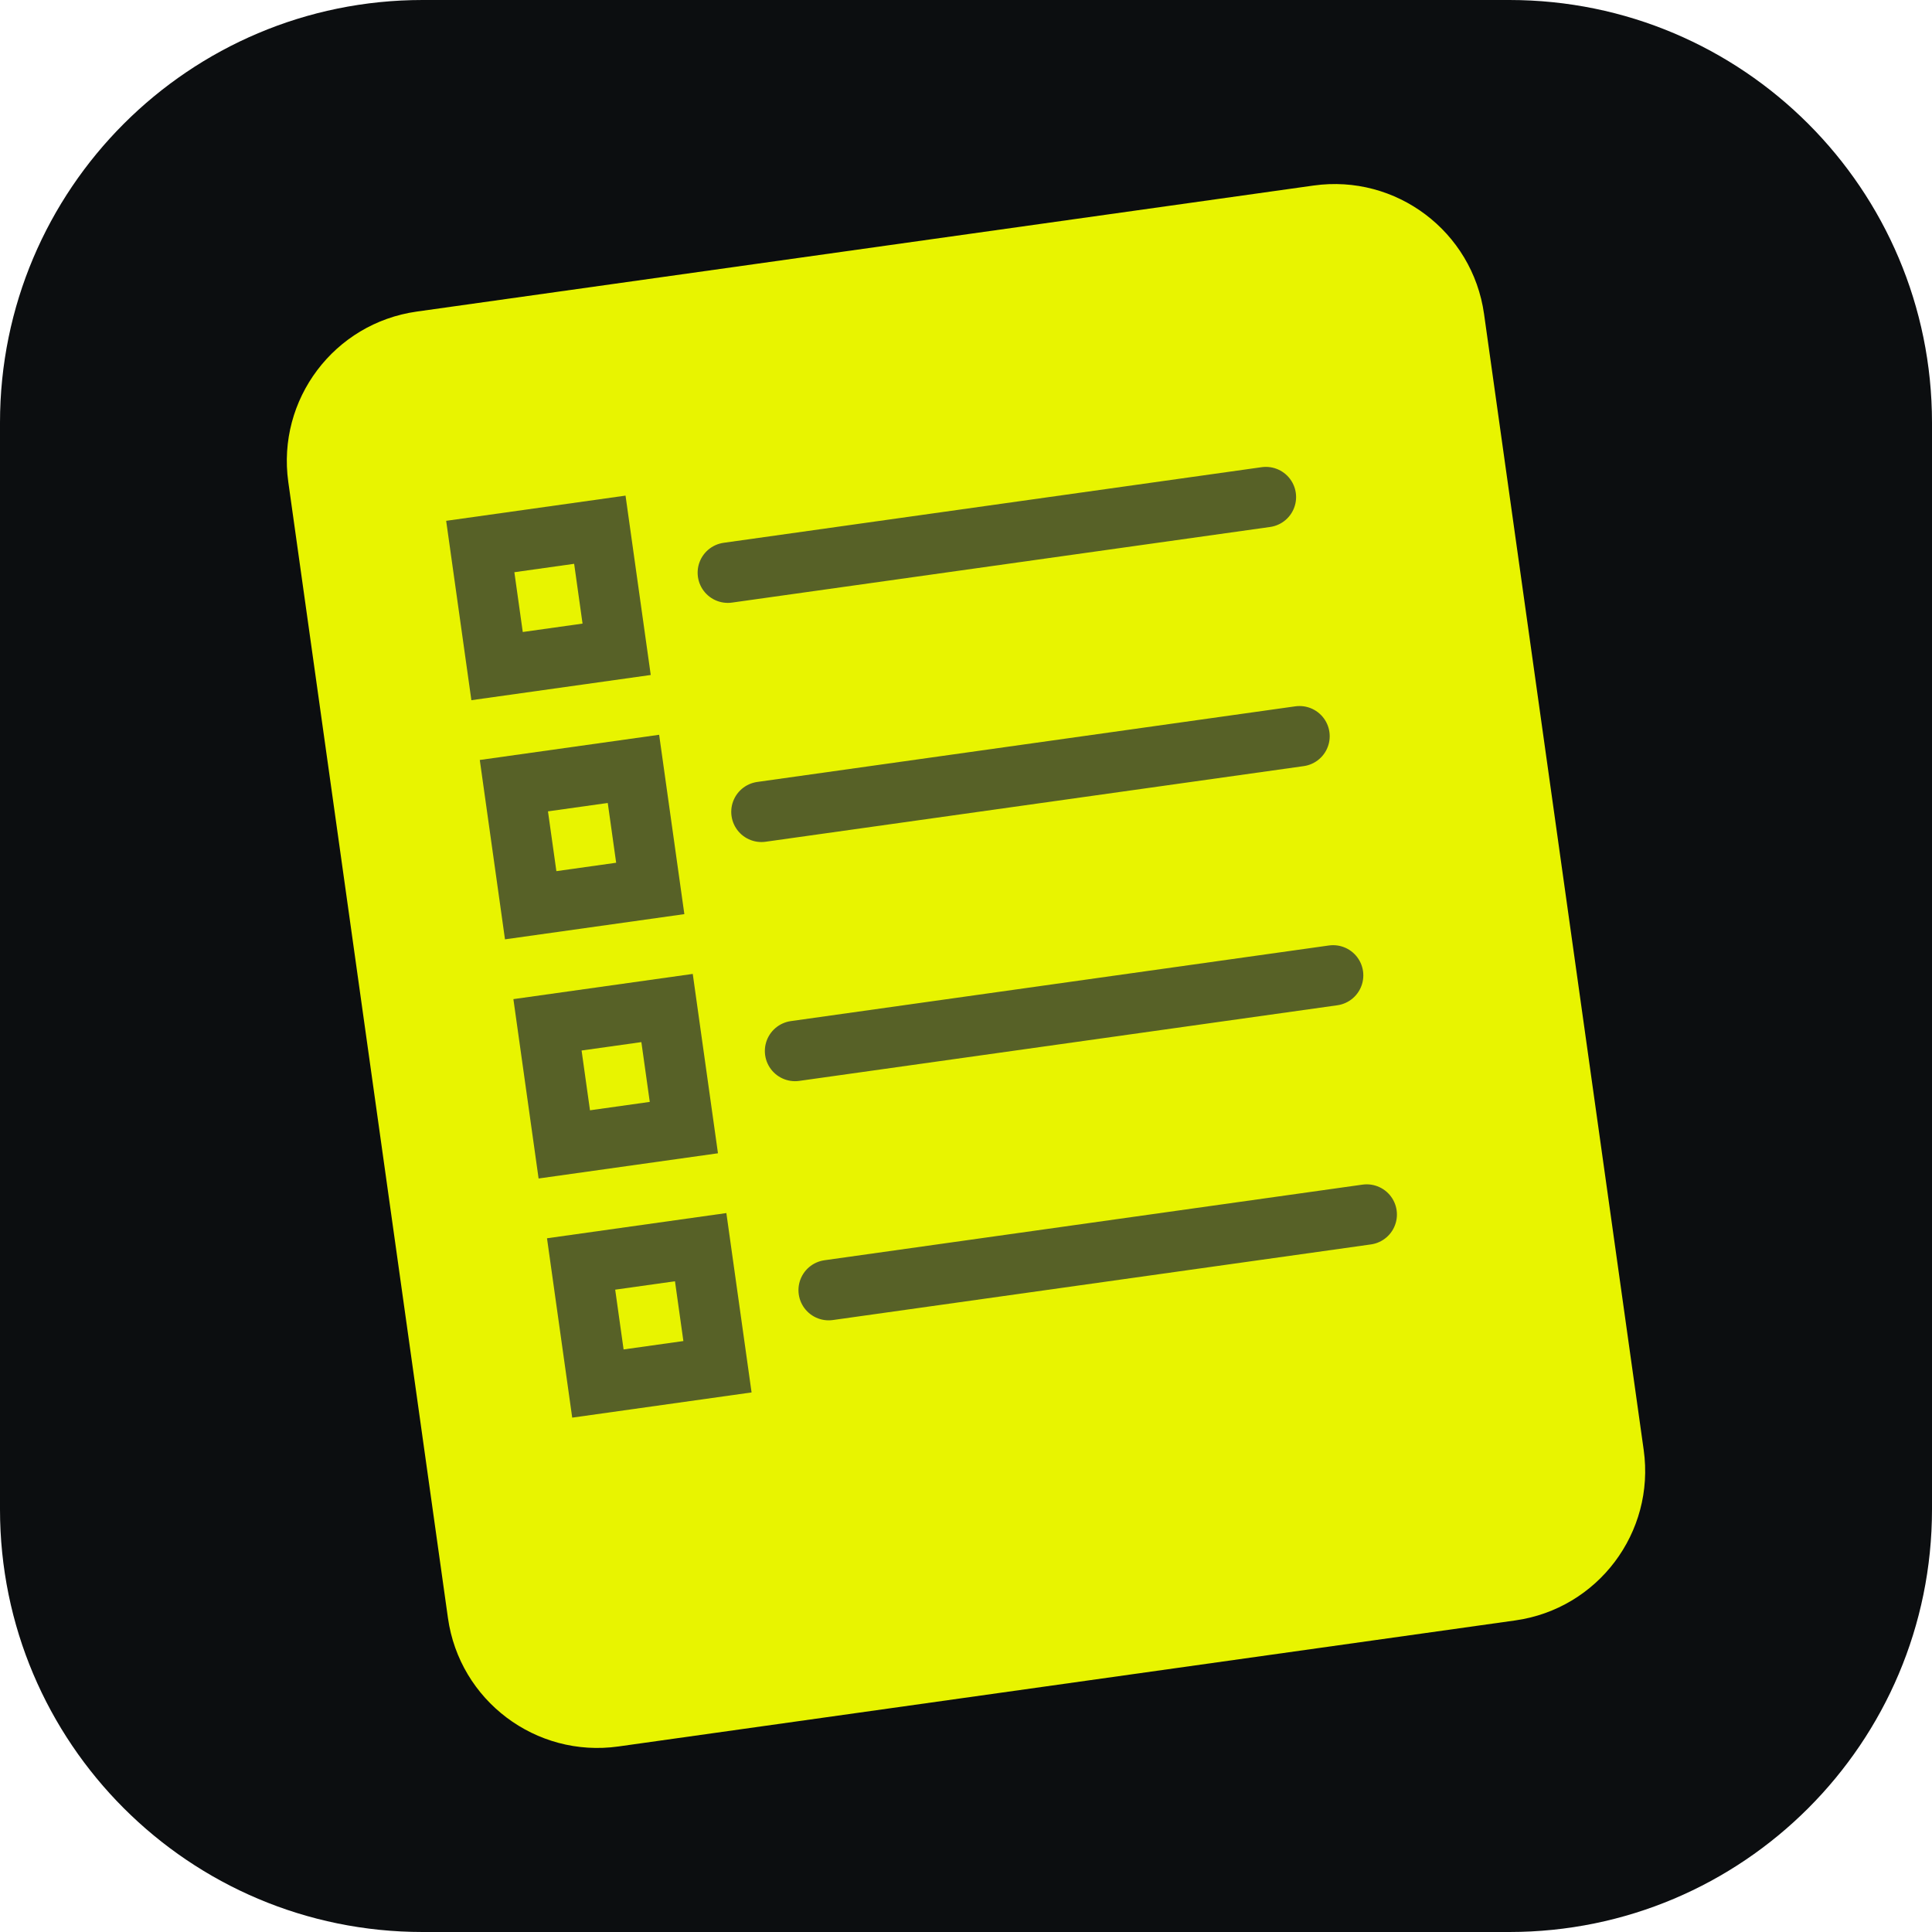
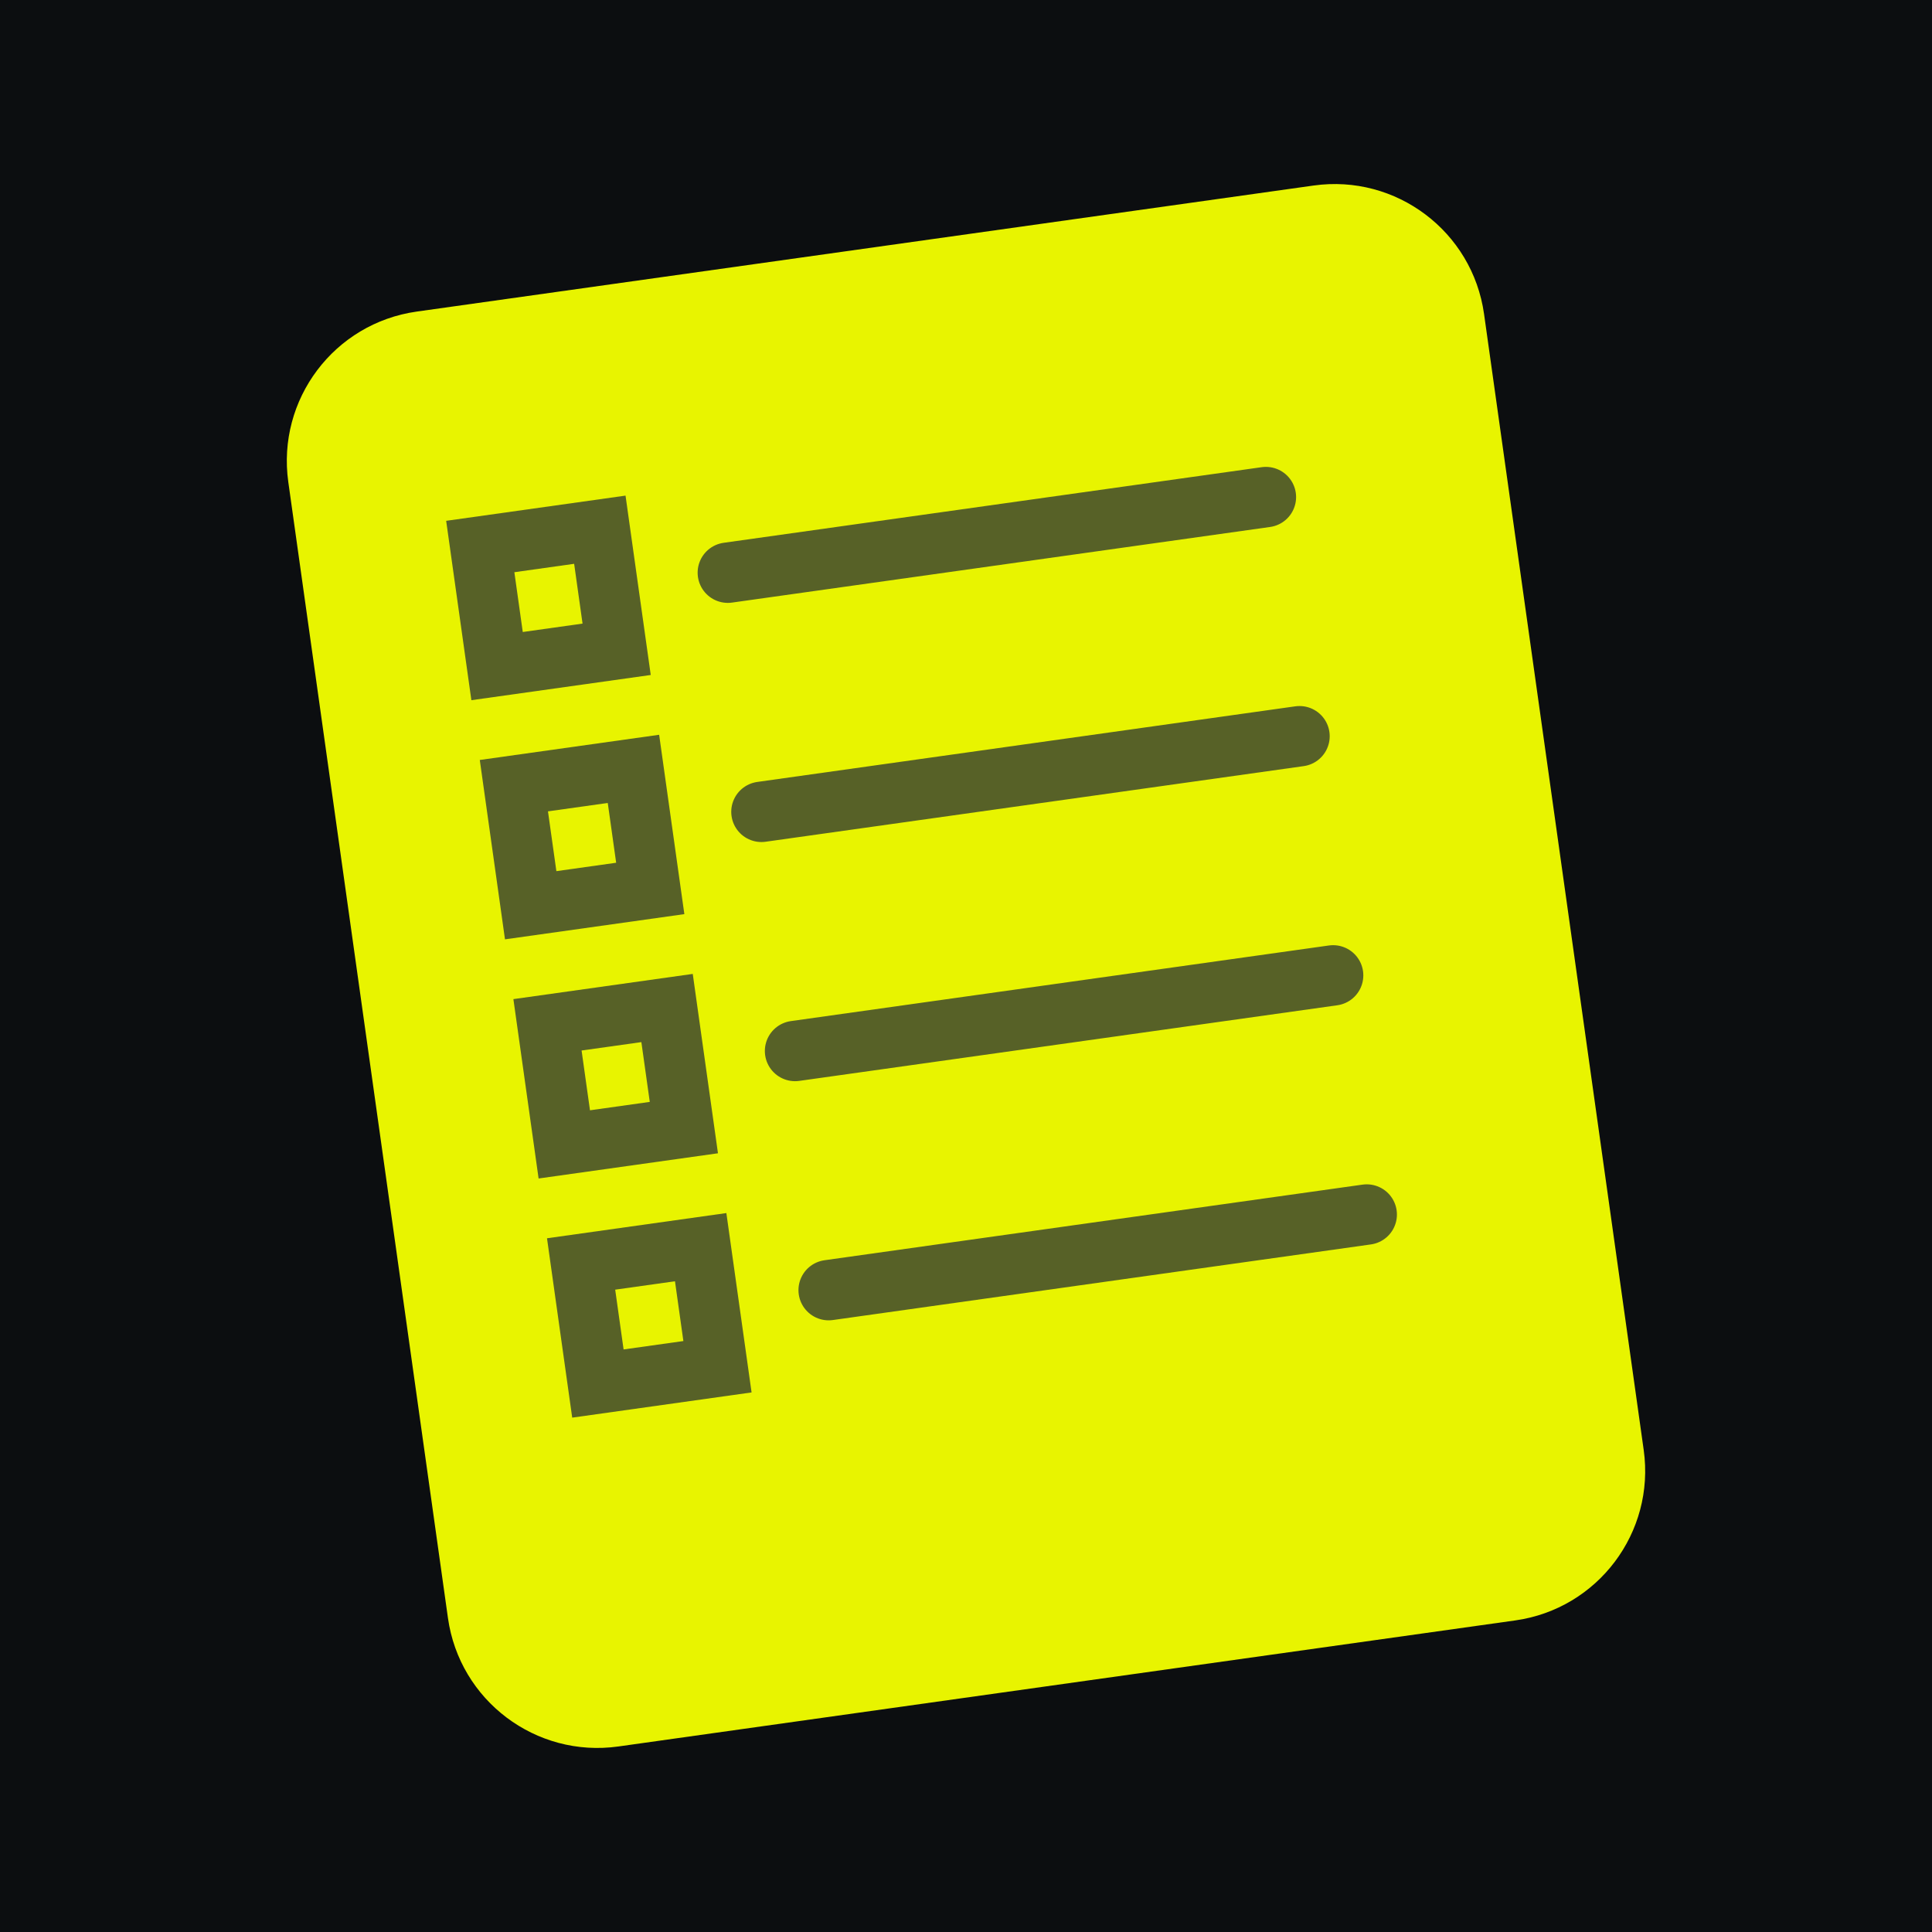
<svg xmlns="http://www.w3.org/2000/svg" viewBox="0 0 64 64" role="img" aria-label="Sticky note checklist favicon">
-   <rect width="64" height="64" rx="14" fill="#0c0e10" />
+   <rect width="64" height="64" fill="#0c0e10" />
  <g transform="translate(12 8) rotate(-8 20 24)">
    <rect width="40" height="48" rx="5" fill="#e8f400" />
    <g stroke="#1f2937" stroke-width="2" stroke-linecap="round" stroke-opacity="0.72" fill="none">
      <rect x="6" y="8" width="4" height="4" />
      <line x1="14" y1="10" x2="32" y2="10" />
      <rect x="6" y="16" width="4" height="4" />
      <line x1="14" y1="18" x2="32" y2="18" />
      <rect x="6" y="24" width="4" height="4" />
      <line x1="14" y1="26" x2="32" y2="26" />
      <rect x="6" y="32" width="4" height="4" />
      <line x1="14" y1="34" x2="32" y2="34" />
    </g>
  </g>
</svg>
